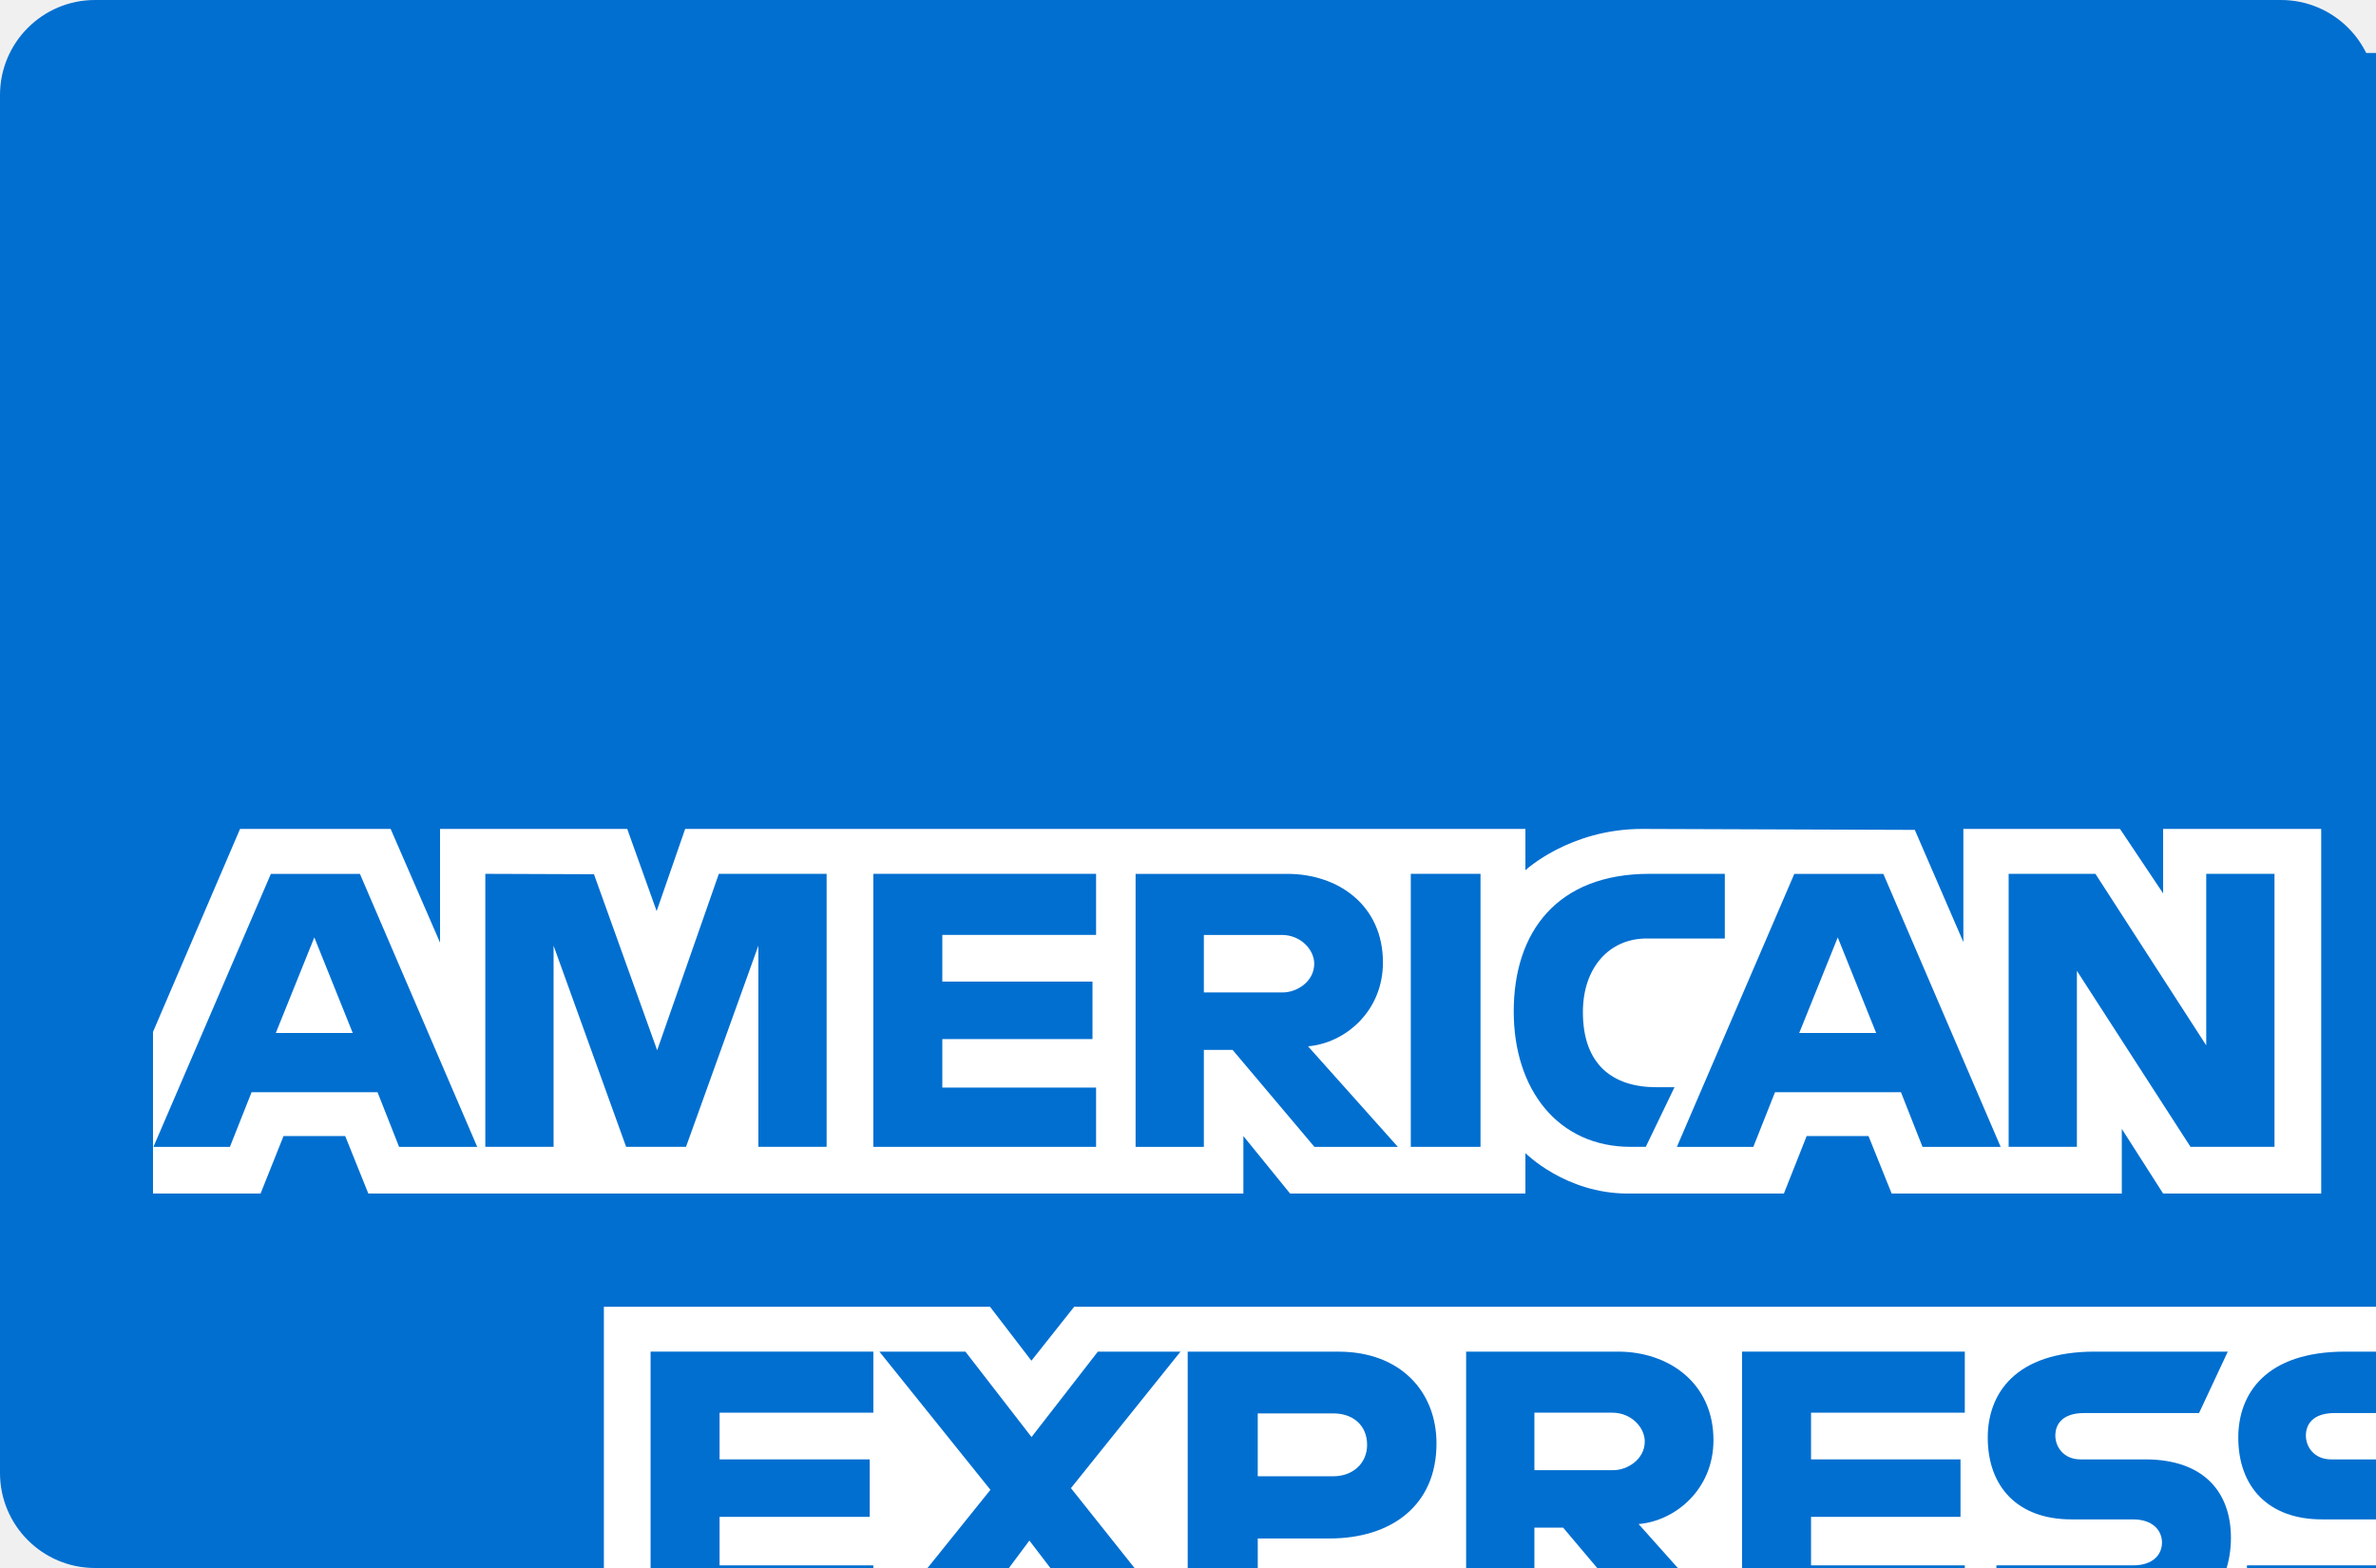
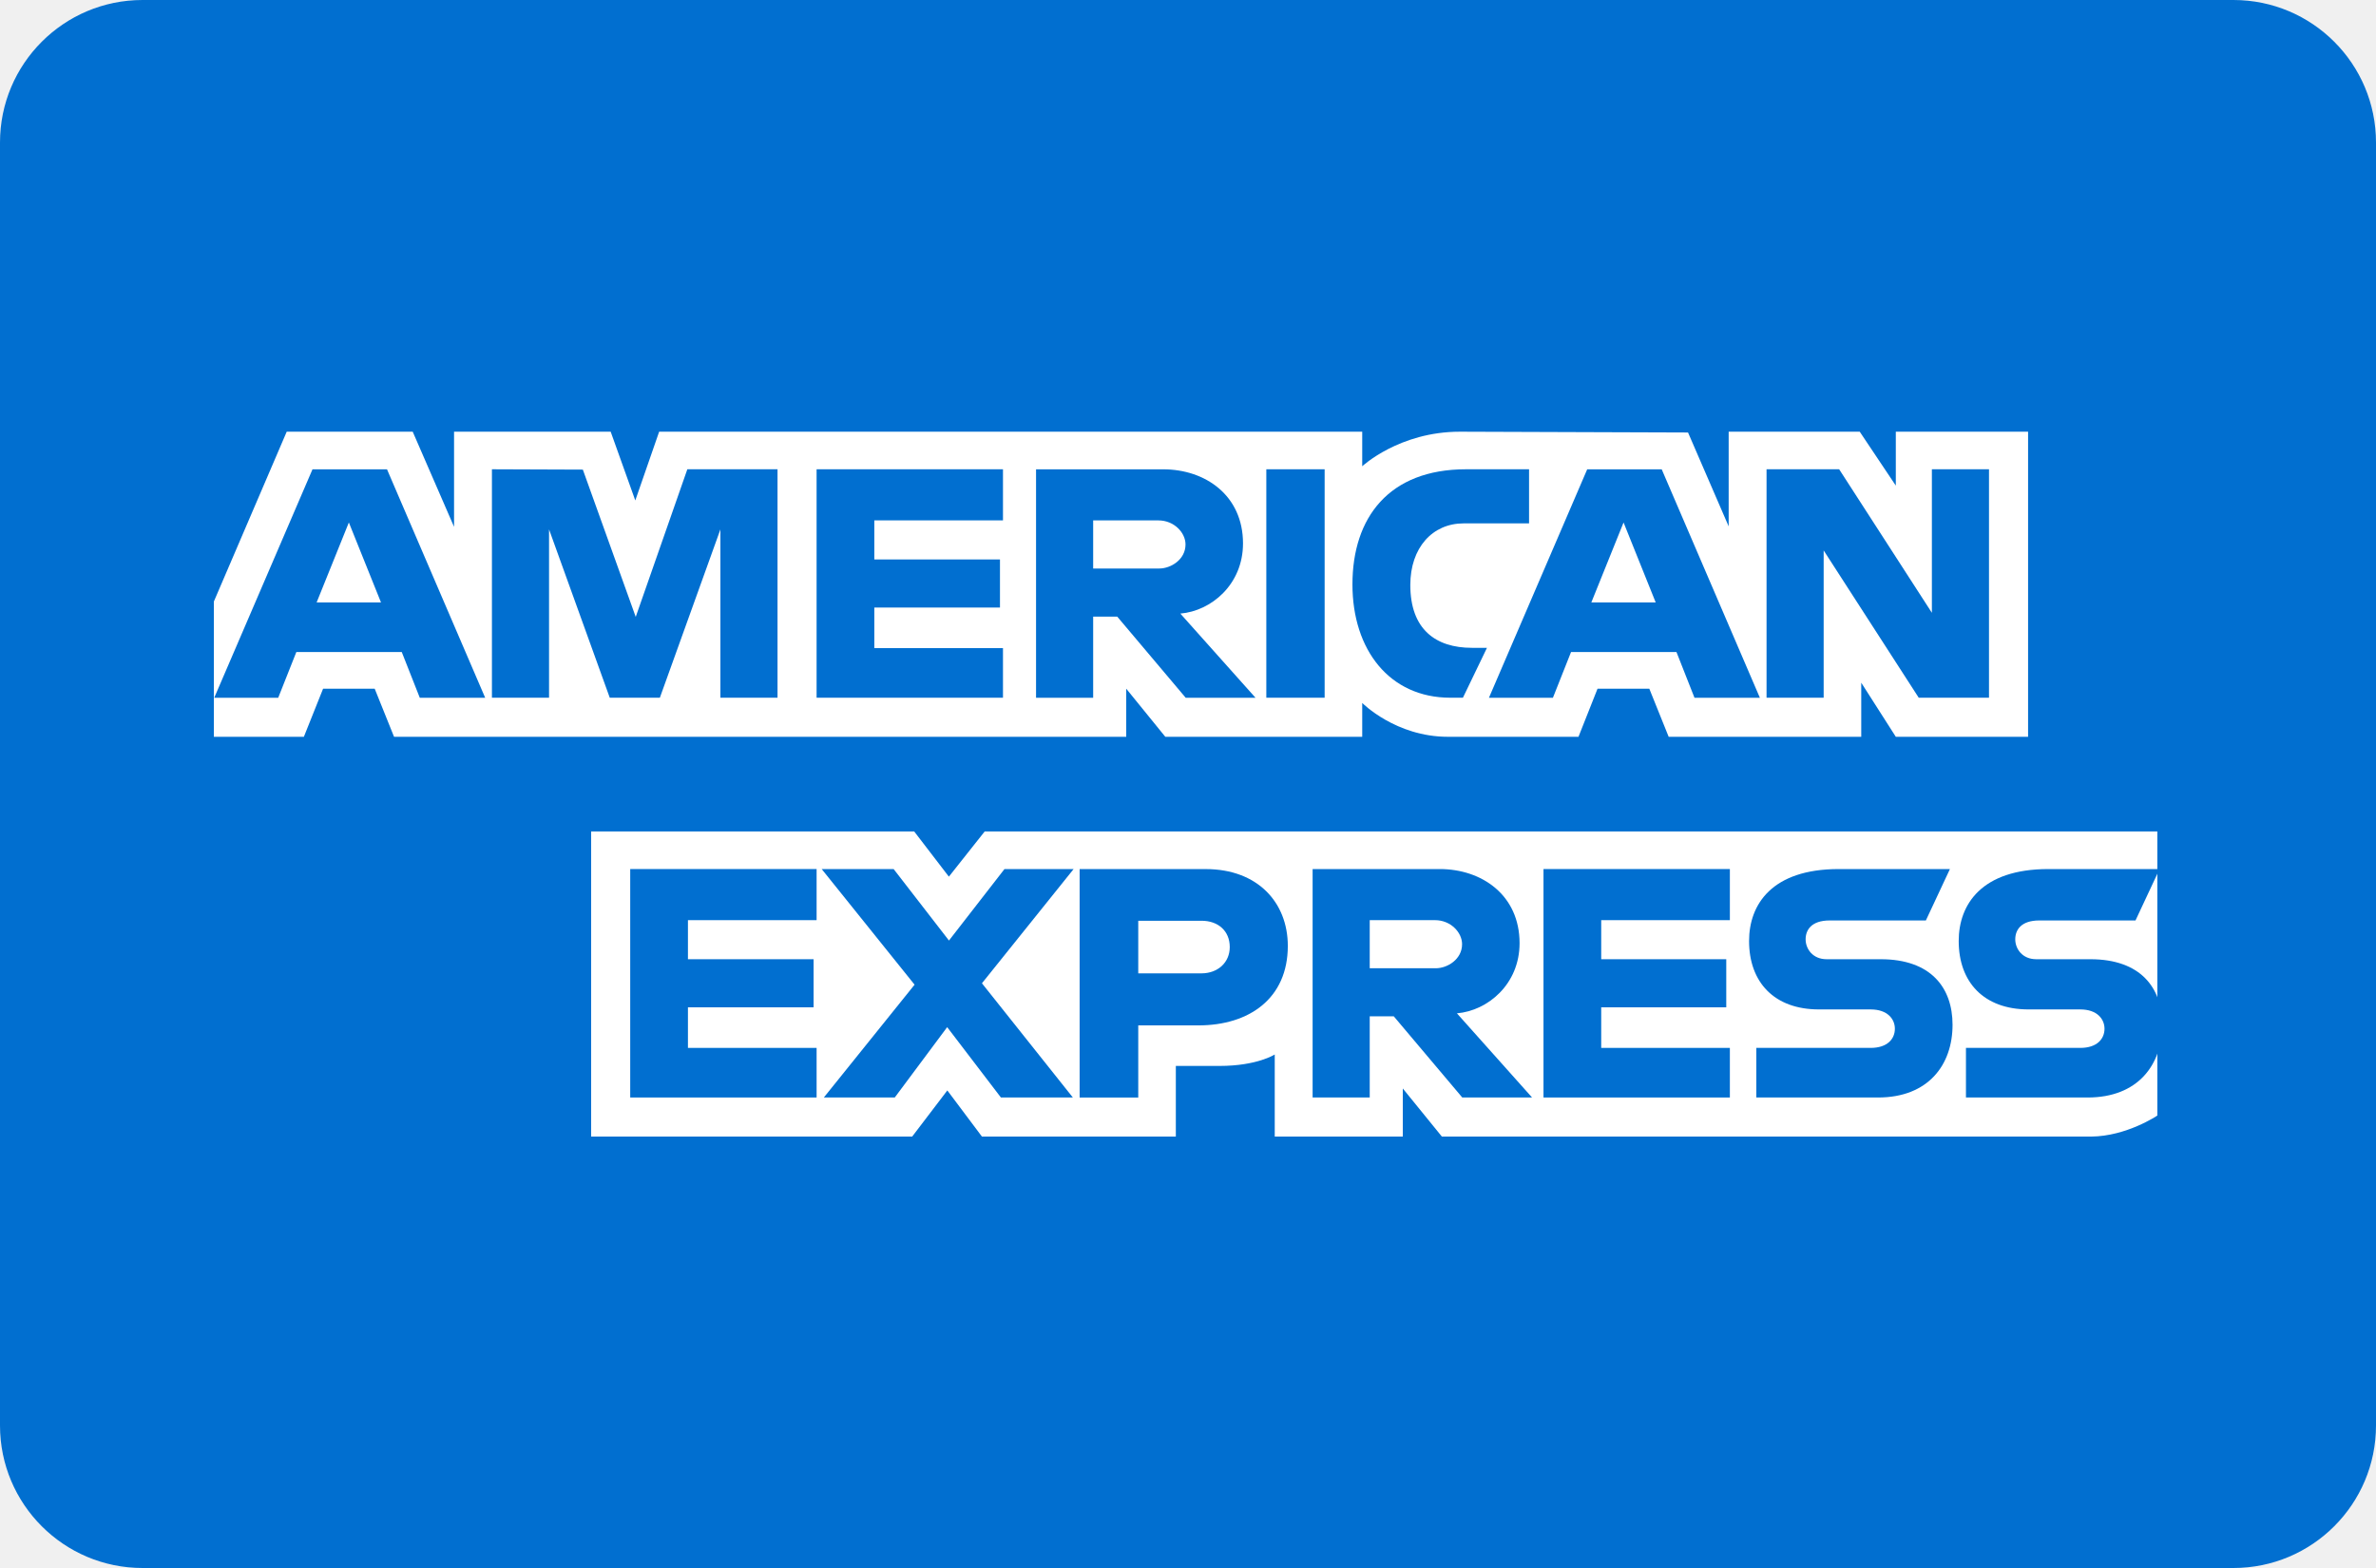
<svg xmlns="http://www.w3.org/2000/svg" viewBox="0 0 1000 660" width="1000" height="660">
-   <rect width="1000" height="660" rx="40" fill="#016fd0" />
-   <g transform="translate(10, -960) scale(0.98)">
-     <path d="m 55.5,1002.345 997.517,0 0,538.489 -49.374,77.147 49.374,68.661 0,313.219 -997.517,0 0,-507.63 L 86.359,1456.744 55.5,1422.799 Z" fill="#016fd0" />
+   <rect width="1000" height="660" rx="60" fill="#016fd0" />
+   <g transform="translate(44.5, -913.5) scale(0.82)">
    <path d="m 249.14,1697.444 0,-156.609 165.82,0 17.791,23.192 18.379,-23.192 601.887,0 0,145.809 c 0,0 -15.74,10.644 -33.945,10.801 l -333.277,0 -20.058,-24.687 0,24.687 -65.73,0 0,-42.142 c 0,0 -8.979,5.883 -28.39,5.883 l -22.373,0 0,36.259 -99.52,0 -17.765,-23.69 -18.038,23.69 z" fill="#ffffff" />
    <path d="m 55.5,1422.799 37.393,-87.177 64.668,0 21.221,48.833 0,-48.833 80.388,0 12.633,35.295 12.247,-35.295 360.857,0 0,17.744 c 0,0 18.97,-17.744 50.146,-17.744 l 117.085,0.409 20.855,48.194 0,-48.603 67.273,0 18.515,27.683 0,-27.683 67.89,0 0,156.609 -67.89,0 -17.744,-27.773 0,27.773 -98.838,0 -9.94,-24.687 -26.571,0 -9.778,24.687 -67.029,0 c -26.826,0 -43.974,-17.382 -43.974,-17.382 l 0,17.382 -101.063,0 -20.058,-24.687 0,24.687 -375.805,0 -9.933,-24.687 -26.486,0 -9.863,24.687 -46.199,0 z" fill="#ffffff" />
    <path d="m 106.128,1354.929 -50.435,117.264 32.836,0 9.306,-23.482 54.1,0 9.258,23.482 33.559,0 -50.387,-117.264 -38.236,0 z m 18.66,27.291 16.49,41.033 -33.029,0 16.538,-41.033 z" fill="#016fd0" />
    <path d="m 198.223,1472.174 0,-117.264 46.662,0.173 27.14,75.605 26.49,-75.778 46.288,0 0,117.264 -29.316,0 0,-86.405 -31.076,86.405 -25.71,0 -31.162,-86.405 0,86.405 z" fill="#016fd0" />
    <path d="m 364.861,1472.174 0,-117.264 95.663,0 0,26.23 -66.038,0 0,20.058 64.495,0 0,24.687 -64.495,0 0,20.83 66.038,0 0,25.459 z" fill="#016fd0" />
    <path d="m 477.497,1354.929 0,117.264 29.316,0 0,-41.66 12.344,0 35.15,41.66 35.825,0 -38.574,-43.203 c 15.831,-1.336 32.161,-14.923 32.161,-36.018 0,-24.677 -19.368,-38.043 -40.985,-38.043 l -65.238,0 z m 29.316,26.23 33.511,0 c 8.039,0 13.887,6.288 13.887,12.344 0,7.79 -7.577,12.344 -13.453,12.344 l -33.945,0 0,-24.687 z" fill="#016fd0" />
    <path d="m 625.62,1472.174 -29.933,0 0,-117.264 29.933,0 z" fill="#016fd0" />
    <path d="m 696.595,1472.174 -6.461,0 c -31.262,0 -50.242,-24.629 -50.242,-58.15 0,-34.349 18.768,-59.114 58.246,-59.114 l 32.402,0 0,27.773 -33.587,0 c -16.026,0 -27.36,12.507 -27.36,31.631 0,22.71 12.96,32.248 31.63,32.248 l 7.715,0 z" fill="#016fd0" />
    <path d="m 760.387,1354.929 -50.435,117.264 32.836,0 9.306,-23.482 54.1,0 9.258,23.482 33.559,0 -50.387,-117.264 -38.236,0 z m 18.66,27.291 16.49,41.033 -33.029,0 16.538,-41.033 z" fill="#016fd0" />
    <path d="m 852.433,1472.174 0,-117.264 37.272,0 47.59,73.676 0,-73.676 29.316,0 0,117.264 -36.066,0 -48.796,-75.605 0,75.605 z" fill="#016fd0" />
    <path d="m 269.199,1677.386 0,-117.264 95.663,0 0,26.23 -66.038,0 0,20.058 64.495,0 0,24.687 -64.495,0 0,20.83 66.038,0 0,25.459 z" fill="#016fd0" />
    <path d="m 737.947,1677.386 0,-117.264 95.663,0 0,26.23 -66.038,0 0,20.058 64.187,0 0,24.687 -64.187,0 0,20.83 66.038,0 0,25.459 z" fill="#016fd0" />
    <path d="m 368.574,1677.386 46.578,-57.909 -47.687,-59.355 36.934,0 28.4,36.693 28.496,-36.693 35.488,0 -47.06,58.632 46.664,58.632 -36.929,0 -27.575,-36.115 -26.905,36.115 z" fill="#016fd0" />
    <path d="m 499.869,1560.141 0,117.264 30.088,0 0,-37.031 30.859,0 c 26.111,0 45.903,-13.852 45.903,-40.792 0,-22.316 -15.523,-39.442 -42.094,-39.442 l -64.756,0 z m 30.088,26.519 32.498,0 c 8.435,0 14.465,5.17 14.465,13.501 0,7.826 -5.999,13.501 -14.562,13.501 l -32.402,0 0,-27.002 z" fill="#016fd0" />
    <path d="m 619.448,1560.122 0,117.264 29.316,0 0,-41.66 12.344,0 35.15,41.66 35.825,0 -38.574,-43.203 c 15.831,-1.336 32.161,-14.923 32.161,-36.018 0,-24.676 -19.368,-38.043 -40.985,-38.043 l -65.238,0 z m 29.316,26.23 33.511,0 c 8.039,0 13.887,6.288 13.887,12.344 0,7.791 -7.577,12.344 -13.453,12.344 l -33.945,0 0,-24.687 z" fill="#016fd0" />
    <path d="m 847.187,1677.386 0,-25.459 58.671,0 c 8.681,0 12.44,-4.691 12.44,-9.836 0,-4.93 -3.747,-9.913 -12.44,-9.913 l -26.513,0 c -23.046,0 -35.88,-14.041 -35.88,-35.121 0,-18.802 11.753,-36.934 45.999,-36.934 l 57.089,0 -12.344,26.384 -49.374,0 c -9.438,0 -12.344,4.953 -12.344,9.682 0,4.861 3.59,10.222 10.801,10.222 l 27.773,0 c 25.69,0 36.838,14.572 36.838,33.656 0,20.516 -12.422,37.32 -38.236,37.32 z" fill="#016fd0" />
    <path d="m 954.784,1677.386 0,-25.459 58.671,0 c 8.681,0 12.44,-4.691 12.44,-9.836 0,-4.93 -3.747,-9.913 -12.44,-9.913 l -26.513,0 c -23.046,0 -35.88,-14.041 -35.88,-35.121 0,-18.802 11.753,-36.934 45.999,-36.934 l 57.089,0 -12.344,26.384 -49.374,0 c -9.438,0 -12.344,4.953 -12.344,9.682 0,4.861 3.59,10.222 10.801,10.222 l 27.773,0 c 25.69,0 36.838,14.572 36.838,33.656 0,20.516 -12.422,37.32 -38.236,37.32 z" fill="#016fd0" />
  </g>
</svg>
